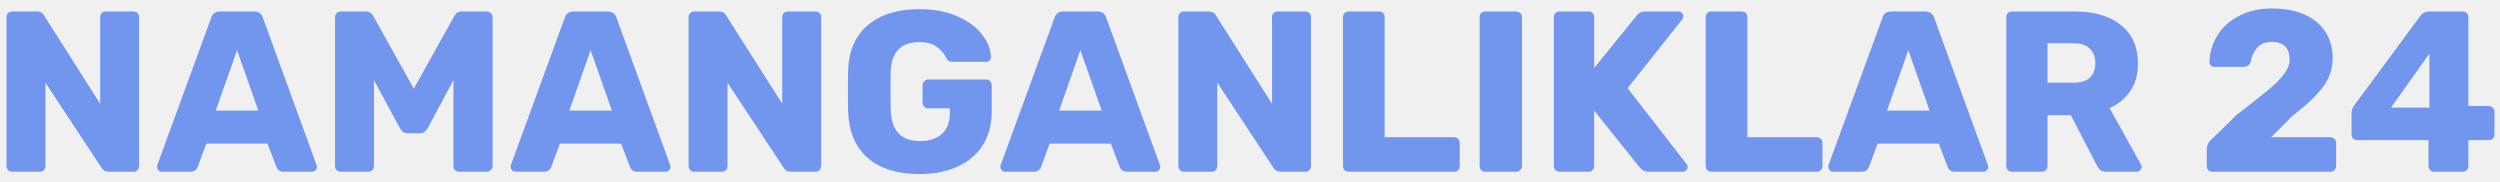
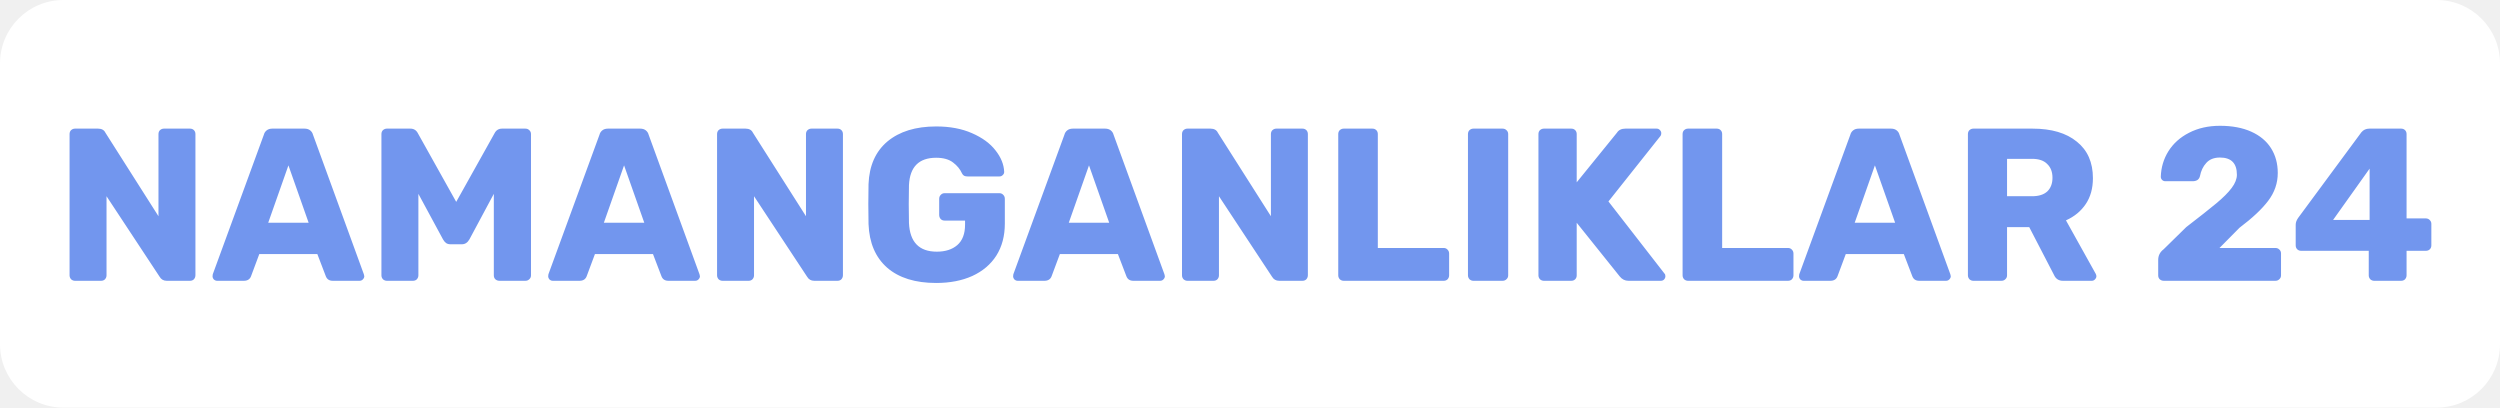
- <svg xmlns="http://www.w3.org/2000/svg" width="262" height="19" viewBox="0 0 262 19" fill="none">
-   <path d="M1.28 18C1.12 18 0.976 17.944 0.848 17.832C0.736 17.704 0.68 17.56 0.68 17.4V1.8C0.68 1.624 0.736 1.48 0.848 1.368C0.976 1.256 1.12 1.2 1.28 1.2H3.824C4.224 1.2 4.496 1.352 4.64 1.656L10.496 10.872V1.8C10.496 1.624 10.552 1.48 10.664 1.368C10.792 1.256 10.936 1.2 11.096 1.2H13.976C14.152 1.2 14.296 1.256 14.408 1.368C14.52 1.48 14.576 1.624 14.576 1.8V17.376C14.576 17.552 14.52 17.704 14.408 17.832C14.296 17.944 14.152 18 13.976 18H11.408C11.056 18 10.792 17.848 10.616 17.544L4.76 8.664V17.4C4.76 17.56 4.704 17.704 4.592 17.832C4.48 17.944 4.336 18 4.16 18H1.28ZM16.97 18C16.842 18 16.722 17.952 16.61 17.856C16.514 17.744 16.466 17.624 16.466 17.496C16.466 17.4 16.474 17.328 16.49 17.28L22.13 1.872C22.178 1.68 22.282 1.52 22.442 1.392C22.602 1.264 22.81 1.2 23.066 1.2H26.618C26.874 1.2 27.082 1.264 27.242 1.392C27.402 1.52 27.506 1.68 27.554 1.872L33.17 17.28L33.218 17.496C33.218 17.624 33.162 17.744 33.05 17.856C32.954 17.952 32.834 18 32.69 18H29.738C29.354 18 29.098 17.832 28.97 17.496L28.034 15.048H21.626L20.714 17.496C20.586 17.832 20.322 18 19.922 18H16.97ZM27.074 11.592L24.842 5.256L22.61 11.592H27.074ZM35.71 18C35.55 18 35.406 17.944 35.278 17.832C35.166 17.704 35.11 17.56 35.11 17.4V1.8C35.11 1.624 35.166 1.48 35.278 1.368C35.406 1.256 35.55 1.2 35.71 1.2H38.302C38.686 1.2 38.966 1.376 39.142 1.728L43.366 9.288L47.59 1.728C47.766 1.376 48.046 1.2 48.43 1.2H50.998C51.174 1.2 51.318 1.256 51.43 1.368C51.558 1.48 51.622 1.624 51.622 1.8V17.4C51.622 17.576 51.558 17.72 51.43 17.832C51.318 17.944 51.174 18 50.998 18H48.142C47.966 18 47.814 17.944 47.686 17.832C47.574 17.72 47.518 17.576 47.518 17.4V8.4L44.83 13.416C44.622 13.784 44.342 13.968 43.99 13.968H42.742C42.534 13.968 42.366 13.92 42.238 13.824C42.11 13.728 41.998 13.592 41.902 13.416L39.19 8.4V17.4C39.19 17.56 39.134 17.704 39.022 17.832C38.91 17.944 38.766 18 38.59 18H35.71ZM54.025 18C53.897 18 53.777 17.952 53.665 17.856C53.569 17.744 53.521 17.624 53.521 17.496C53.521 17.4 53.529 17.328 53.545 17.28L59.185 1.872C59.233 1.68 59.337 1.52 59.497 1.392C59.657 1.264 59.865 1.2 60.121 1.2H63.673C63.929 1.2 64.137 1.264 64.297 1.392C64.457 1.52 64.561 1.68 64.609 1.872L70.225 17.28L70.273 17.496C70.273 17.624 70.217 17.744 70.105 17.856C70.009 17.952 69.889 18 69.745 18H66.793C66.409 18 66.153 17.832 66.025 17.496L65.089 15.048H58.681L57.769 17.496C57.641 17.832 57.377 18 56.977 18H54.025ZM64.129 11.592L61.897 5.256L59.665 11.592H64.129ZM72.764 18C72.604 18 72.46 17.944 72.332 17.832C72.22 17.704 72.164 17.56 72.164 17.4V1.8C72.164 1.624 72.22 1.48 72.332 1.368C72.46 1.256 72.604 1.2 72.764 1.2H75.308C75.708 1.2 75.98 1.352 76.124 1.656L81.98 10.872V1.8C81.98 1.624 82.036 1.48 82.148 1.368C82.276 1.256 82.42 1.2 82.58 1.2H85.46C85.636 1.2 85.78 1.256 85.892 1.368C86.004 1.48 86.06 1.624 86.06 1.8V17.376C86.06 17.552 86.004 17.704 85.892 17.832C85.78 17.944 85.636 18 85.46 18H82.892C82.54 18 82.276 17.848 82.1 17.544L76.244 8.664V17.4C76.244 17.56 76.188 17.704 76.076 17.832C75.964 17.944 75.82 18 75.644 18H72.764ZM96.35 18.24C94.046 18.24 92.246 17.68 90.95 16.56C89.654 15.424 88.966 13.816 88.886 11.736C88.87 11.272 88.862 10.536 88.862 9.528C88.862 8.52 88.87 7.784 88.886 7.32C88.966 5.288 89.662 3.72 90.974 2.616C92.302 1.512 94.094 0.96 96.35 0.96C97.87 0.96 99.19 1.208 100.31 1.704C101.446 2.2 102.31 2.832 102.902 3.6C103.51 4.368 103.83 5.16 103.862 5.976C103.862 6.12 103.806 6.24 103.694 6.336C103.598 6.432 103.478 6.48 103.334 6.48H99.83C99.67 6.48 99.542 6.456 99.446 6.408C99.35 6.36 99.27 6.272 99.206 6.144C98.998 5.68 98.67 5.28 98.222 4.944C97.774 4.592 97.15 4.416 96.35 4.416C94.446 4.416 93.446 5.424 93.35 7.44C93.334 7.888 93.326 8.584 93.326 9.528C93.326 10.456 93.334 11.152 93.35 11.616C93.446 13.728 94.47 14.784 96.422 14.784C97.366 14.784 98.118 14.544 98.678 14.064C99.254 13.568 99.542 12.816 99.542 11.808V11.352H97.286C97.11 11.352 96.966 11.296 96.854 11.184C96.742 11.056 96.686 10.904 96.686 10.728V8.952C96.686 8.776 96.742 8.632 96.854 8.52C96.966 8.392 97.11 8.328 97.286 8.328H103.334C103.51 8.328 103.654 8.392 103.766 8.52C103.878 8.632 103.934 8.776 103.934 8.952V11.688C103.934 13.048 103.622 14.224 102.998 15.216C102.374 16.192 101.486 16.944 100.334 17.472C99.198 17.984 97.87 18.24 96.35 18.24ZM105.353 18C105.225 18 105.105 17.952 104.993 17.856C104.897 17.744 104.849 17.624 104.849 17.496C104.849 17.4 104.857 17.328 104.873 17.28L110.513 1.872C110.561 1.68 110.665 1.52 110.825 1.392C110.985 1.264 111.193 1.2 111.449 1.2H115.001C115.257 1.2 115.465 1.264 115.625 1.392C115.785 1.52 115.889 1.68 115.937 1.872L121.553 17.28L121.601 17.496C121.601 17.624 121.545 17.744 121.433 17.856C121.337 17.952 121.217 18 121.073 18H118.121C117.737 18 117.481 17.832 117.353 17.496L116.417 15.048H110.009L109.097 17.496C108.969 17.832 108.705 18 108.305 18H105.353ZM115.457 11.592L113.225 5.256L110.993 11.592H115.457ZM124.093 18C123.933 18 123.789 17.944 123.661 17.832C123.549 17.704 123.493 17.56 123.493 17.4V1.8C123.493 1.624 123.549 1.48 123.661 1.368C123.789 1.256 123.933 1.2 124.093 1.2H126.637C127.037 1.2 127.309 1.352 127.453 1.656L133.309 10.872V1.8C133.309 1.624 133.365 1.48 133.477 1.368C133.605 1.256 133.749 1.2 133.909 1.2H136.789C136.965 1.2 137.109 1.256 137.221 1.368C137.333 1.48 137.389 1.624 137.389 1.8V17.376C137.389 17.552 137.333 17.704 137.221 17.832C137.109 17.944 136.965 18 136.789 18H134.221C133.869 18 133.605 17.848 133.429 17.544L127.573 8.664V17.4C127.573 17.56 127.517 17.704 127.405 17.832C127.293 17.944 127.149 18 126.973 18H124.093ZM141.343 18C141.183 18 141.039 17.944 140.911 17.832C140.799 17.704 140.743 17.56 140.743 17.4V1.8C140.743 1.624 140.799 1.48 140.911 1.368C141.039 1.256 141.183 1.2 141.343 1.2H144.511C144.687 1.2 144.831 1.256 144.943 1.368C145.055 1.48 145.111 1.624 145.111 1.8V14.376H152.383C152.559 14.376 152.703 14.44 152.815 14.568C152.927 14.68 152.983 14.824 152.983 15V17.4C152.983 17.56 152.927 17.704 152.815 17.832C152.703 17.944 152.559 18 152.383 18H141.343ZM155.663 18C155.503 18 155.359 17.944 155.231 17.832C155.119 17.704 155.063 17.56 155.063 17.4V1.8C155.063 1.624 155.119 1.48 155.231 1.368C155.359 1.256 155.503 1.2 155.663 1.2H158.879C159.055 1.2 159.199 1.256 159.311 1.368C159.439 1.48 159.503 1.624 159.503 1.8V17.4C159.503 17.576 159.439 17.72 159.311 17.832C159.199 17.944 159.055 18 158.879 18H155.663ZM163.444 18C163.284 18 163.14 17.944 163.012 17.832C162.9 17.704 162.844 17.56 162.844 17.4V1.8C162.844 1.624 162.9 1.48 163.012 1.368C163.14 1.256 163.284 1.2 163.444 1.2H166.468C166.644 1.2 166.788 1.256 166.9 1.368C167.012 1.48 167.068 1.624 167.068 1.8V7.128L171.508 1.656C171.7 1.352 172.012 1.2 172.444 1.2H175.9C176.044 1.2 176.164 1.256 176.26 1.368C176.356 1.464 176.404 1.576 176.404 1.704C176.404 1.816 176.38 1.912 176.332 1.992L170.572 9.24L176.764 17.208C176.828 17.272 176.86 17.368 176.86 17.496C176.86 17.624 176.812 17.744 176.716 17.856C176.62 17.952 176.5 18 176.356 18H172.78C172.396 18 172.076 17.84 171.82 17.52L167.068 11.592V17.4C167.068 17.576 167.012 17.72 166.9 17.832C166.788 17.944 166.644 18 166.468 18H163.444ZM179.358 18C179.198 18 179.054 17.944 178.926 17.832C178.814 17.704 178.758 17.56 178.758 17.4V1.8C178.758 1.624 178.814 1.48 178.926 1.368C179.054 1.256 179.198 1.2 179.358 1.2H182.526C182.702 1.2 182.846 1.256 182.958 1.368C183.07 1.48 183.126 1.624 183.126 1.8V14.376H190.398C190.574 14.376 190.718 14.44 190.83 14.568C190.942 14.68 190.998 14.824 190.998 15V17.4C190.998 17.56 190.942 17.704 190.83 17.832C190.718 17.944 190.574 18 190.398 18H179.358ZM192.118 18C191.99 18 191.87 17.952 191.758 17.856C191.662 17.744 191.614 17.624 191.614 17.496C191.614 17.4 191.622 17.328 191.638 17.28L197.278 1.872C197.326 1.68 197.43 1.52 197.59 1.392C197.75 1.264 197.958 1.2 198.214 1.2H201.766C202.022 1.2 202.23 1.264 202.39 1.392C202.55 1.52 202.654 1.68 202.702 1.872L208.318 17.28L208.366 17.496C208.366 17.624 208.31 17.744 208.198 17.856C208.102 17.952 207.982 18 207.838 18H204.886C204.502 18 204.246 17.832 204.118 17.496L203.182 15.048H196.774L195.862 17.496C195.734 17.832 195.47 18 195.07 18H192.118ZM202.222 11.592L199.99 5.256L197.758 11.592H202.222ZM210.858 18C210.698 18 210.554 17.944 210.426 17.832C210.314 17.704 210.258 17.56 210.258 17.4V1.8C210.258 1.624 210.314 1.48 210.426 1.368C210.554 1.256 210.698 1.2 210.858 1.2H217.386C219.482 1.2 221.114 1.68 222.282 2.64C223.466 3.584 224.058 4.928 224.058 6.672C224.058 7.792 223.794 8.744 223.266 9.528C222.738 10.312 222.01 10.912 221.082 11.328L224.37 17.232C224.418 17.328 224.442 17.416 224.442 17.496C224.442 17.624 224.386 17.744 224.274 17.856C224.178 17.952 224.066 18 223.938 18H220.746C220.282 18 219.954 17.784 219.762 17.352L217.026 12.072H214.578V17.4C214.578 17.576 214.514 17.72 214.386 17.832C214.274 17.944 214.13 18 213.954 18H210.858ZM217.338 8.664C218.074 8.664 218.634 8.488 219.018 8.136C219.402 7.768 219.594 7.264 219.594 6.624C219.594 5.984 219.402 5.48 219.018 5.112C218.65 4.728 218.09 4.536 217.338 4.536H214.578V8.664H217.338ZM231.889 18C231.713 18 231.561 17.944 231.433 17.832C231.321 17.72 231.265 17.576 231.265 17.4V15.696C231.265 15.216 231.465 14.824 231.865 14.52L234.361 12.072C235.817 10.952 236.921 10.08 237.673 9.456C238.425 8.832 238.993 8.264 239.377 7.752C239.761 7.24 239.953 6.752 239.953 6.288C239.953 5.024 239.329 4.392 238.081 4.392C237.425 4.392 236.921 4.592 236.569 4.992C236.217 5.376 235.985 5.864 235.873 6.456C235.777 6.824 235.505 7.008 235.057 7.008H232.057C231.913 7.008 231.793 6.96 231.697 6.864C231.601 6.768 231.553 6.648 231.553 6.504C231.585 5.48 231.865 4.544 232.393 3.696C232.937 2.832 233.697 2.152 234.673 1.656C235.665 1.144 236.801 0.888 238.081 0.888C239.425 0.888 240.577 1.104 241.537 1.536C242.497 1.968 243.225 2.576 243.721 3.36C244.217 4.144 244.465 5.056 244.465 6.096C244.465 7.216 244.113 8.24 243.409 9.168C242.721 10.08 241.665 11.072 240.241 12.144L238.033 14.376H244.201C244.377 14.376 244.521 14.432 244.633 14.544C244.761 14.656 244.825 14.8 244.825 14.976V17.4C244.825 17.576 244.761 17.72 244.633 17.832C244.521 17.944 244.377 18 244.201 18H231.889ZM255.109 18C254.949 18 254.805 17.944 254.677 17.832C254.565 17.704 254.509 17.56 254.509 17.4V14.688H247.045C246.869 14.688 246.725 14.632 246.613 14.52C246.501 14.408 246.445 14.264 246.445 14.088V11.808C246.445 11.568 246.533 11.32 246.709 11.064L253.693 1.608C253.917 1.336 254.213 1.2 254.581 1.2H258.085C258.261 1.2 258.405 1.256 258.517 1.368C258.629 1.48 258.685 1.624 258.685 1.8V11.112H260.797C260.989 11.112 261.141 11.176 261.253 11.304C261.365 11.416 261.421 11.552 261.421 11.712V14.088C261.421 14.264 261.365 14.408 261.253 14.52C261.141 14.632 260.997 14.688 260.821 14.688H258.685V17.4C258.685 17.56 258.629 17.704 258.517 17.832C258.405 17.944 258.261 18 258.085 18H255.109ZM254.605 11.28V5.616L250.573 11.28H254.605Z" fill="#7296EE" />
+ <svg xmlns="http://www.w3.org/2000/svg" width="276" height="45" viewBox="0 0 276 45" fill="none">
+   <rect width="276" height="45" rx="7" fill="white" />
+   <path d="M8.28 31C8.12 31 7.976 30.944 7.848 30.832C7.736 30.704 7.68 30.56 7.68 30.4V14.8C7.68 14.624 7.736 14.48 7.848 14.368C7.976 14.256 8.12 14.2 8.28 14.2H10.824C11.224 14.2 11.496 14.352 11.64 14.656L17.496 23.872V14.8C17.496 14.624 17.552 14.48 17.664 14.368C17.792 14.256 17.936 14.2 18.096 14.2H20.976C21.152 14.2 21.296 14.256 21.408 14.368C21.52 14.48 21.576 14.624 21.576 14.8V30.376C21.576 30.552 21.52 30.704 21.408 30.832C21.296 30.944 21.152 31 20.976 31H18.408C18.056 31 17.792 30.848 17.616 30.544L11.76 21.664V30.4C11.76 30.56 11.704 30.704 11.592 30.832C11.48 30.944 11.336 31 11.16 31H8.28ZM23.97 31C23.842 31 23.722 30.952 23.61 30.856C23.514 30.744 23.466 30.624 23.466 30.496C23.466 30.4 23.474 30.328 23.49 30.28L29.13 14.872C29.178 14.68 29.282 14.52 29.442 14.392C29.602 14.264 29.81 14.2 30.066 14.2H33.618C33.874 14.2 34.082 14.264 34.242 14.392C34.402 14.52 34.506 14.68 34.554 14.872L40.17 30.28L40.218 30.496C40.218 30.624 40.162 30.744 40.05 30.856C39.954 30.952 39.834 31 39.69 31H36.738C36.354 31 36.098 30.832 35.97 30.496L35.034 28.048H28.626L27.714 30.496C27.586 30.832 27.322 31 26.922 31H23.97ZM34.074 24.592L31.842 18.256L29.61 24.592H34.074ZM42.71 31C42.55 31 42.406 30.944 42.278 30.832C42.166 30.704 42.11 30.56 42.11 30.4V14.8C42.11 14.624 42.166 14.48 42.278 14.368C42.406 14.256 42.55 14.2 42.71 14.2H45.302C45.686 14.2 45.966 14.376 46.142 14.728L50.366 22.288L54.59 14.728C54.766 14.376 55.046 14.2 55.43 14.2H57.998C58.174 14.2 58.318 14.256 58.43 14.368C58.558 14.48 58.622 14.624 58.622 14.8V30.4C58.622 30.576 58.558 30.72 58.43 30.832C58.318 30.944 58.174 31 57.998 31H55.142C54.966 31 54.814 30.944 54.686 30.832C54.574 30.72 54.518 30.576 54.518 30.4V21.4L51.83 26.416C51.622 26.784 51.342 26.968 50.99 26.968H49.742C49.534 26.968 49.366 26.92 49.238 26.824C49.11 26.728 48.998 26.592 48.902 26.416L46.19 21.4V30.4C46.19 30.56 46.134 30.704 46.022 30.832C45.91 30.944 45.766 31 45.59 31H42.71ZM61.025 31C60.897 31 60.777 30.952 60.665 30.856C60.569 30.744 60.521 30.624 60.521 30.496C60.521 30.4 60.529 30.328 60.545 30.28L66.185 14.872C66.233 14.68 66.337 14.52 66.497 14.392C66.657 14.264 66.865 14.2 67.121 14.2H70.673C70.929 14.2 71.137 14.264 71.297 14.392C71.457 14.52 71.561 14.68 71.609 14.872L77.225 30.28L77.273 30.496C77.273 30.624 77.217 30.744 77.105 30.856C77.009 30.952 76.889 31 76.745 31H73.793C73.409 31 73.153 30.832 73.025 30.496L72.089 28.048H65.681L64.769 30.496C64.641 30.832 64.377 31 63.977 31H61.025ZM71.129 24.592L68.897 18.256L66.665 24.592H71.129ZM79.764 31C79.604 31 79.46 30.944 79.332 30.832C79.22 30.704 79.164 30.56 79.164 30.4V14.8C79.164 14.624 79.22 14.48 79.332 14.368C79.46 14.256 79.604 14.2 79.764 14.2H82.308C82.708 14.2 82.98 14.352 83.124 14.656L88.98 23.872V14.8C88.98 14.624 89.036 14.48 89.148 14.368C89.276 14.256 89.42 14.2 89.58 14.2H92.46C92.636 14.2 92.78 14.256 92.892 14.368C93.004 14.48 93.06 14.624 93.06 14.8V30.376C93.06 30.552 93.004 30.704 92.892 30.832C92.78 30.944 92.636 31 92.46 31H89.892C89.54 31 89.276 30.848 89.1 30.544L83.244 21.664V30.4C83.244 30.56 83.188 30.704 83.076 30.832C82.964 30.944 82.82 31 82.644 31H79.764ZM103.35 31.24C101.046 31.24 99.246 30.68 97.95 29.56C96.654 28.424 95.966 26.816 95.886 24.736C95.87 24.272 95.862 23.536 95.862 22.528C95.862 21.52 95.87 20.784 95.886 20.32C95.966 18.288 96.662 16.72 97.974 15.616C99.302 14.512 101.094 13.96 103.35 13.96C104.87 13.96 106.19 14.208 107.31 14.704C108.446 15.2 109.31 15.832 109.902 16.6C110.51 17.368 110.83 18.16 110.862 18.976C110.862 19.12 110.806 19.24 110.694 19.336C110.598 19.432 110.478 19.48 110.334 19.48H106.83C106.67 19.48 106.542 19.456 106.446 19.408C106.35 19.36 106.27 19.272 106.206 19.144C105.998 18.68 105.67 18.28 105.222 17.944C104.774 17.592 104.15 17.416 103.35 17.416C101.446 17.416 100.446 18.424 100.35 20.44C100.334 20.888 100.326 21.584 100.326 22.528C100.326 23.456 100.334 24.152 100.35 24.616C100.446 26.728 101.47 27.784 103.422 27.784C104.366 27.784 105.118 27.544 105.678 27.064C106.254 26.568 106.542 25.816 106.542 24.808V24.352H104.286C104.11 24.352 103.966 24.296 103.854 24.184C103.742 24.056 103.686 23.904 103.686 23.728V21.952C103.686 21.776 103.742 21.632 103.854 21.52C103.966 21.392 104.11 21.328 104.286 21.328H110.334C110.51 21.328 110.654 21.392 110.766 21.52C110.878 21.632 110.934 21.776 110.934 21.952V24.688C110.934 26.048 110.622 27.224 109.998 28.216C109.374 29.192 108.486 29.944 107.334 30.472C106.198 30.984 104.87 31.24 103.35 31.24ZM112.353 31C112.225 31 112.105 30.952 111.993 30.856C111.897 30.744 111.849 30.624 111.849 30.496C111.849 30.4 111.857 30.328 111.873 30.28L117.513 14.872C117.561 14.68 117.665 14.52 117.825 14.392C117.985 14.264 118.193 14.2 118.449 14.2H122.001C122.257 14.2 122.465 14.264 122.625 14.392C122.785 14.52 122.889 14.68 122.937 14.872L128.553 30.28L128.601 30.496C128.601 30.624 128.545 30.744 128.433 30.856C128.337 30.952 128.217 31 128.073 31H125.121C124.737 31 124.481 30.832 124.353 30.496L123.417 28.048H117.009L116.097 30.496C115.969 30.832 115.705 31 115.305 31H112.353ZM122.457 24.592L120.225 18.256L117.993 24.592H122.457ZM131.093 31C130.933 31 130.789 30.944 130.661 30.832C130.549 30.704 130.493 30.56 130.493 30.4V14.8C130.493 14.624 130.549 14.48 130.661 14.368C130.789 14.256 130.933 14.2 131.093 14.2H133.637C134.037 14.2 134.309 14.352 134.453 14.656L140.309 23.872V14.8C140.309 14.624 140.365 14.48 140.477 14.368C140.605 14.256 140.749 14.2 140.909 14.2H143.789C143.965 14.2 144.109 14.256 144.221 14.368C144.333 14.48 144.389 14.624 144.389 14.8V30.376C144.389 30.552 144.333 30.704 144.221 30.832C144.109 30.944 143.965 31 143.789 31H141.221C140.869 31 140.605 30.848 140.429 30.544L134.573 21.664V30.4C134.573 30.56 134.517 30.704 134.405 30.832C134.293 30.944 134.149 31 133.973 31H131.093ZM148.343 31C148.183 31 148.039 30.944 147.911 30.832C147.799 30.704 147.743 30.56 147.743 30.4V14.8C147.743 14.624 147.799 14.48 147.911 14.368C148.039 14.256 148.183 14.2 148.343 14.2H151.511C151.687 14.2 151.831 14.256 151.943 14.368C152.055 14.48 152.111 14.624 152.111 14.8V27.376H159.383C159.559 27.376 159.703 27.44 159.815 27.568C159.927 27.68 159.983 27.824 159.983 28V30.4C159.983 30.56 159.927 30.704 159.815 30.832C159.703 30.944 159.559 31 159.383 31H148.343ZM162.663 31C162.503 31 162.359 30.944 162.231 30.832C162.119 30.704 162.063 30.56 162.063 30.4V14.8C162.063 14.624 162.119 14.48 162.231 14.368C162.359 14.256 162.503 14.2 162.663 14.2H165.879C166.055 14.2 166.199 14.256 166.311 14.368C166.439 14.48 166.503 14.624 166.503 14.8V30.4C166.503 30.576 166.439 30.72 166.311 30.832C166.199 30.944 166.055 31 165.879 31H162.663ZM170.444 31C170.284 31 170.14 30.944 170.012 30.832C169.9 30.704 169.844 30.56 169.844 30.4V14.8C169.844 14.624 169.9 14.48 170.012 14.368C170.14 14.256 170.284 14.2 170.444 14.2H173.468C173.644 14.2 173.788 14.256 173.9 14.368C174.012 14.48 174.068 14.624 174.068 14.8V20.128L178.508 14.656C178.7 14.352 179.012 14.2 179.444 14.2H182.9C183.044 14.2 183.164 14.256 183.26 14.368C183.356 14.464 183.404 14.576 183.404 14.704C183.404 14.816 183.38 14.912 183.332 14.992L177.572 22.24L183.764 30.208C183.828 30.272 183.86 30.368 183.86 30.496C183.86 30.624 183.812 30.744 183.716 30.856C183.62 30.952 183.5 31 183.356 31H179.78C179.396 31 179.076 30.84 178.82 30.52L174.068 24.592V30.4C174.068 30.576 174.012 30.72 173.9 30.832C173.788 30.944 173.644 31 173.468 31H170.444ZM186.358 31C186.198 31 186.054 30.944 185.926 30.832C185.814 30.704 185.758 30.56 185.758 30.4V14.8C185.758 14.624 185.814 14.48 185.926 14.368C186.054 14.256 186.198 14.2 186.358 14.2H189.526C189.702 14.2 189.846 14.256 189.958 14.368C190.07 14.48 190.126 14.624 190.126 14.8V27.376H197.398C197.574 27.376 197.718 27.44 197.83 27.568C197.942 27.68 197.998 27.824 197.998 28V30.4C197.998 30.56 197.942 30.704 197.83 30.832C197.718 30.944 197.574 31 197.398 31H186.358ZM199.118 31C198.99 31 198.87 30.952 198.758 30.856C198.662 30.744 198.614 30.624 198.614 30.496C198.614 30.4 198.622 30.328 198.638 30.28L204.278 14.872C204.326 14.68 204.43 14.52 204.59 14.392C204.75 14.264 204.958 14.2 205.214 14.2H208.766C209.022 14.2 209.23 14.264 209.39 14.392C209.55 14.52 209.654 14.68 209.702 14.872L215.318 30.28L215.366 30.496C215.366 30.624 215.31 30.744 215.198 30.856C215.102 30.952 214.982 31 214.838 31H211.886C211.502 31 211.246 30.832 211.118 30.496L210.182 28.048H203.774L202.862 30.496C202.734 30.832 202.47 31 202.07 31H199.118ZM209.222 24.592L206.99 18.256L204.758 24.592H209.222ZM217.858 31C217.698 31 217.554 30.944 217.426 30.832C217.314 30.704 217.258 30.56 217.258 30.4V14.8C217.258 14.624 217.314 14.48 217.426 14.368C217.554 14.256 217.698 14.2 217.858 14.2H224.386C226.482 14.2 228.114 14.68 229.282 15.64C230.466 16.584 231.058 17.928 231.058 19.672C231.058 20.792 230.794 21.744 230.266 22.528C229.738 23.312 229.01 23.912 228.082 24.328L231.37 30.232C231.418 30.328 231.442 30.416 231.442 30.496C231.442 30.624 231.386 30.744 231.274 30.856C231.178 30.952 231.066 31 230.938 31H227.746C227.282 31 226.954 30.784 226.762 30.352L224.026 25.072H221.578V30.4C221.578 30.576 221.514 30.72 221.386 30.832C221.274 30.944 221.13 31 220.954 31H217.858ZM224.338 21.664C225.074 21.664 225.634 21.488 226.018 21.136C226.402 20.768 226.594 20.264 226.594 19.624C226.594 18.984 226.402 18.48 226.018 18.112C225.65 17.728 225.09 17.536 224.338 17.536H221.578V21.664H224.338ZM238.889 31C238.713 31 238.561 30.944 238.433 30.832C238.321 30.72 238.265 30.576 238.265 30.4V28.696C238.265 28.216 238.465 27.824 238.865 27.52L241.361 25.072C242.817 23.952 243.921 23.08 244.673 22.456C245.425 21.832 245.993 21.264 246.377 20.752C246.761 20.24 246.953 19.752 246.953 19.288C246.953 18.024 246.329 17.392 245.081 17.392C244.425 17.392 243.921 17.592 243.569 17.992C243.217 18.376 242.985 18.864 242.873 19.456C242.777 19.824 242.505 20.008 242.057 20.008H239.057C238.913 20.008 238.793 19.96 238.697 19.864C238.601 19.768 238.553 19.648 238.553 19.504C238.585 18.48 238.865 17.544 239.393 16.696C239.937 15.832 240.697 15.152 241.673 14.656C242.665 14.144 243.801 13.888 245.081 13.888C246.425 13.888 247.577 14.104 248.537 14.536C249.497 14.968 250.225 15.576 250.721 16.36C251.217 17.144 251.465 18.056 251.465 19.096C251.465 20.216 251.113 21.24 250.409 22.168C249.721 23.08 248.665 24.072 247.241 25.144L245.033 27.376H251.201C251.377 27.376 251.521 27.432 251.633 27.544C251.761 27.656 251.825 27.8 251.825 27.976V30.4C251.825 30.576 251.761 30.72 251.633 30.832C251.521 30.944 251.377 31 251.201 31H238.889ZM262.109 31C261.949 31 261.805 30.944 261.677 30.832C261.565 30.704 261.509 30.56 261.509 30.4V27.688H254.045C253.869 27.688 253.725 27.632 253.613 27.52C253.501 27.408 253.445 27.264 253.445 27.088V24.808C253.445 24.568 253.533 24.32 253.709 24.064L260.693 14.608C260.917 14.336 261.213 14.2 261.581 14.2H265.085C265.261 14.2 265.405 14.256 265.517 14.368C265.629 14.48 265.685 14.624 265.685 14.8V24.112H267.797C267.989 24.112 268.141 24.176 268.253 24.304C268.365 24.416 268.421 24.552 268.421 24.712V27.088C268.421 27.264 268.365 27.408 268.253 27.52C268.141 27.632 267.997 27.688 267.821 27.688H265.685V30.4C265.685 30.56 265.629 30.704 265.517 30.832C265.405 30.944 265.261 31 265.085 31H262.109ZM261.605 24.28V18.616L257.573 24.28H261.605Z" fill="#7296EE" />
</svg>
